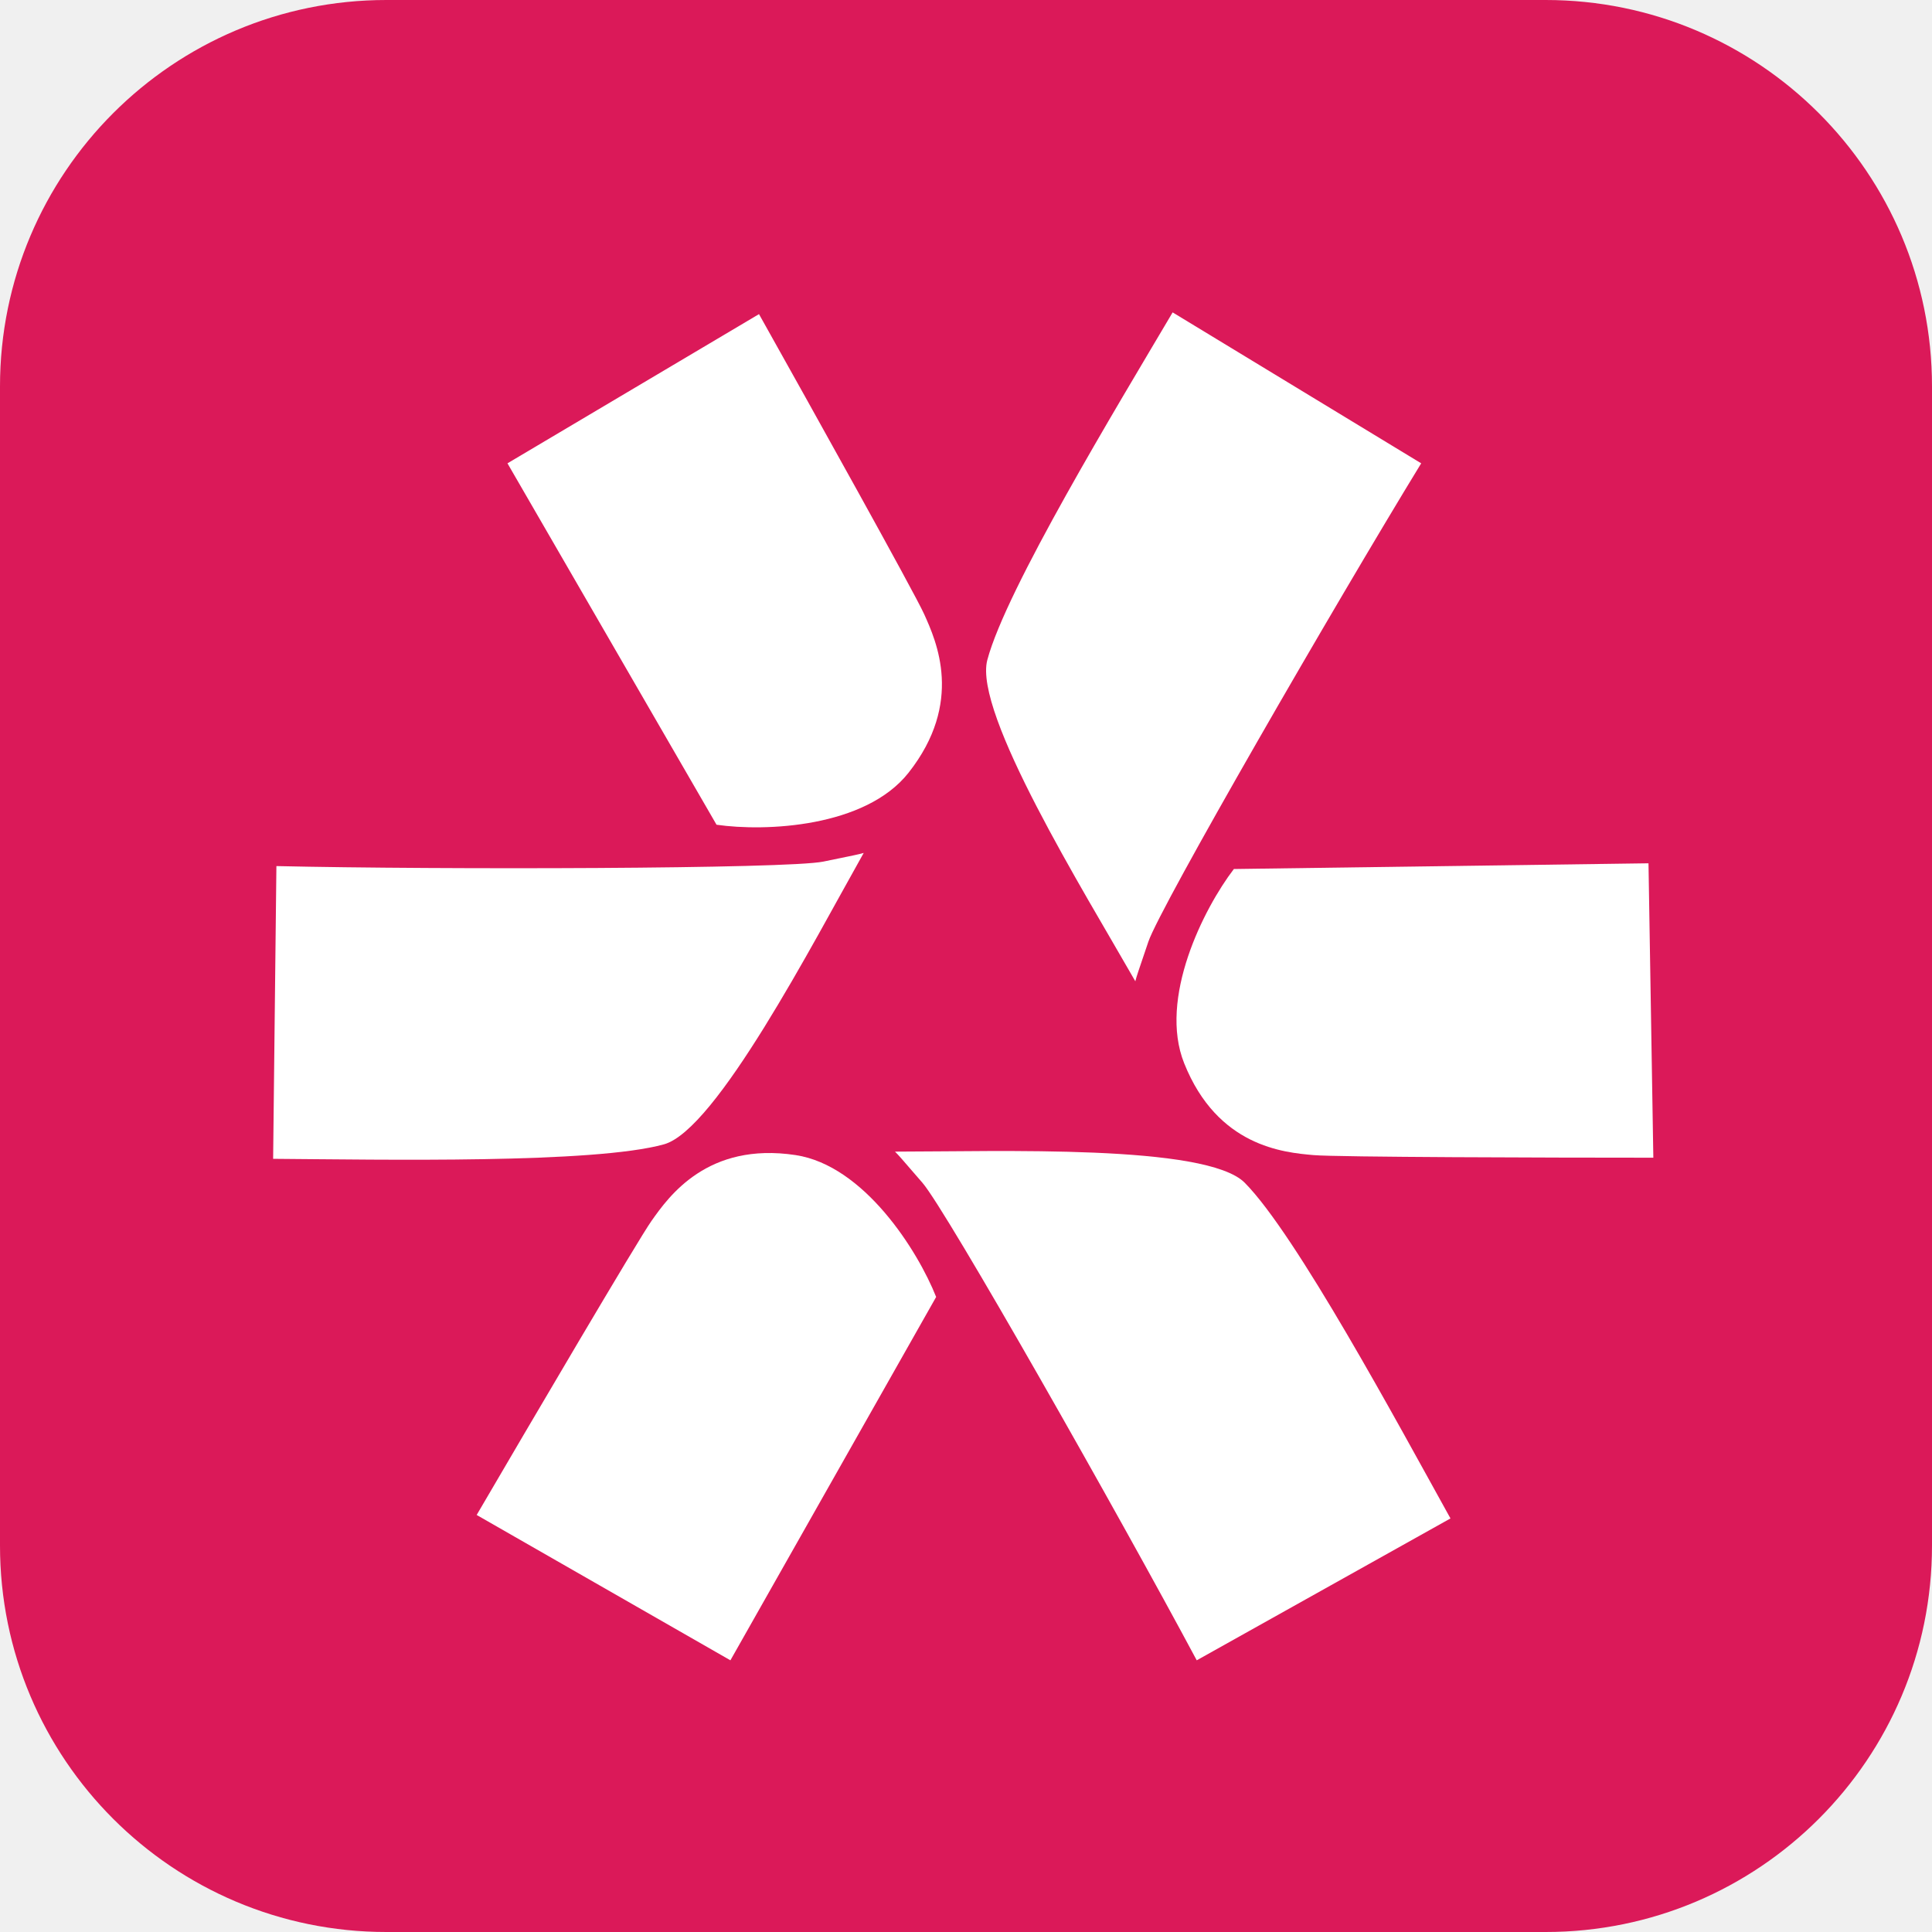
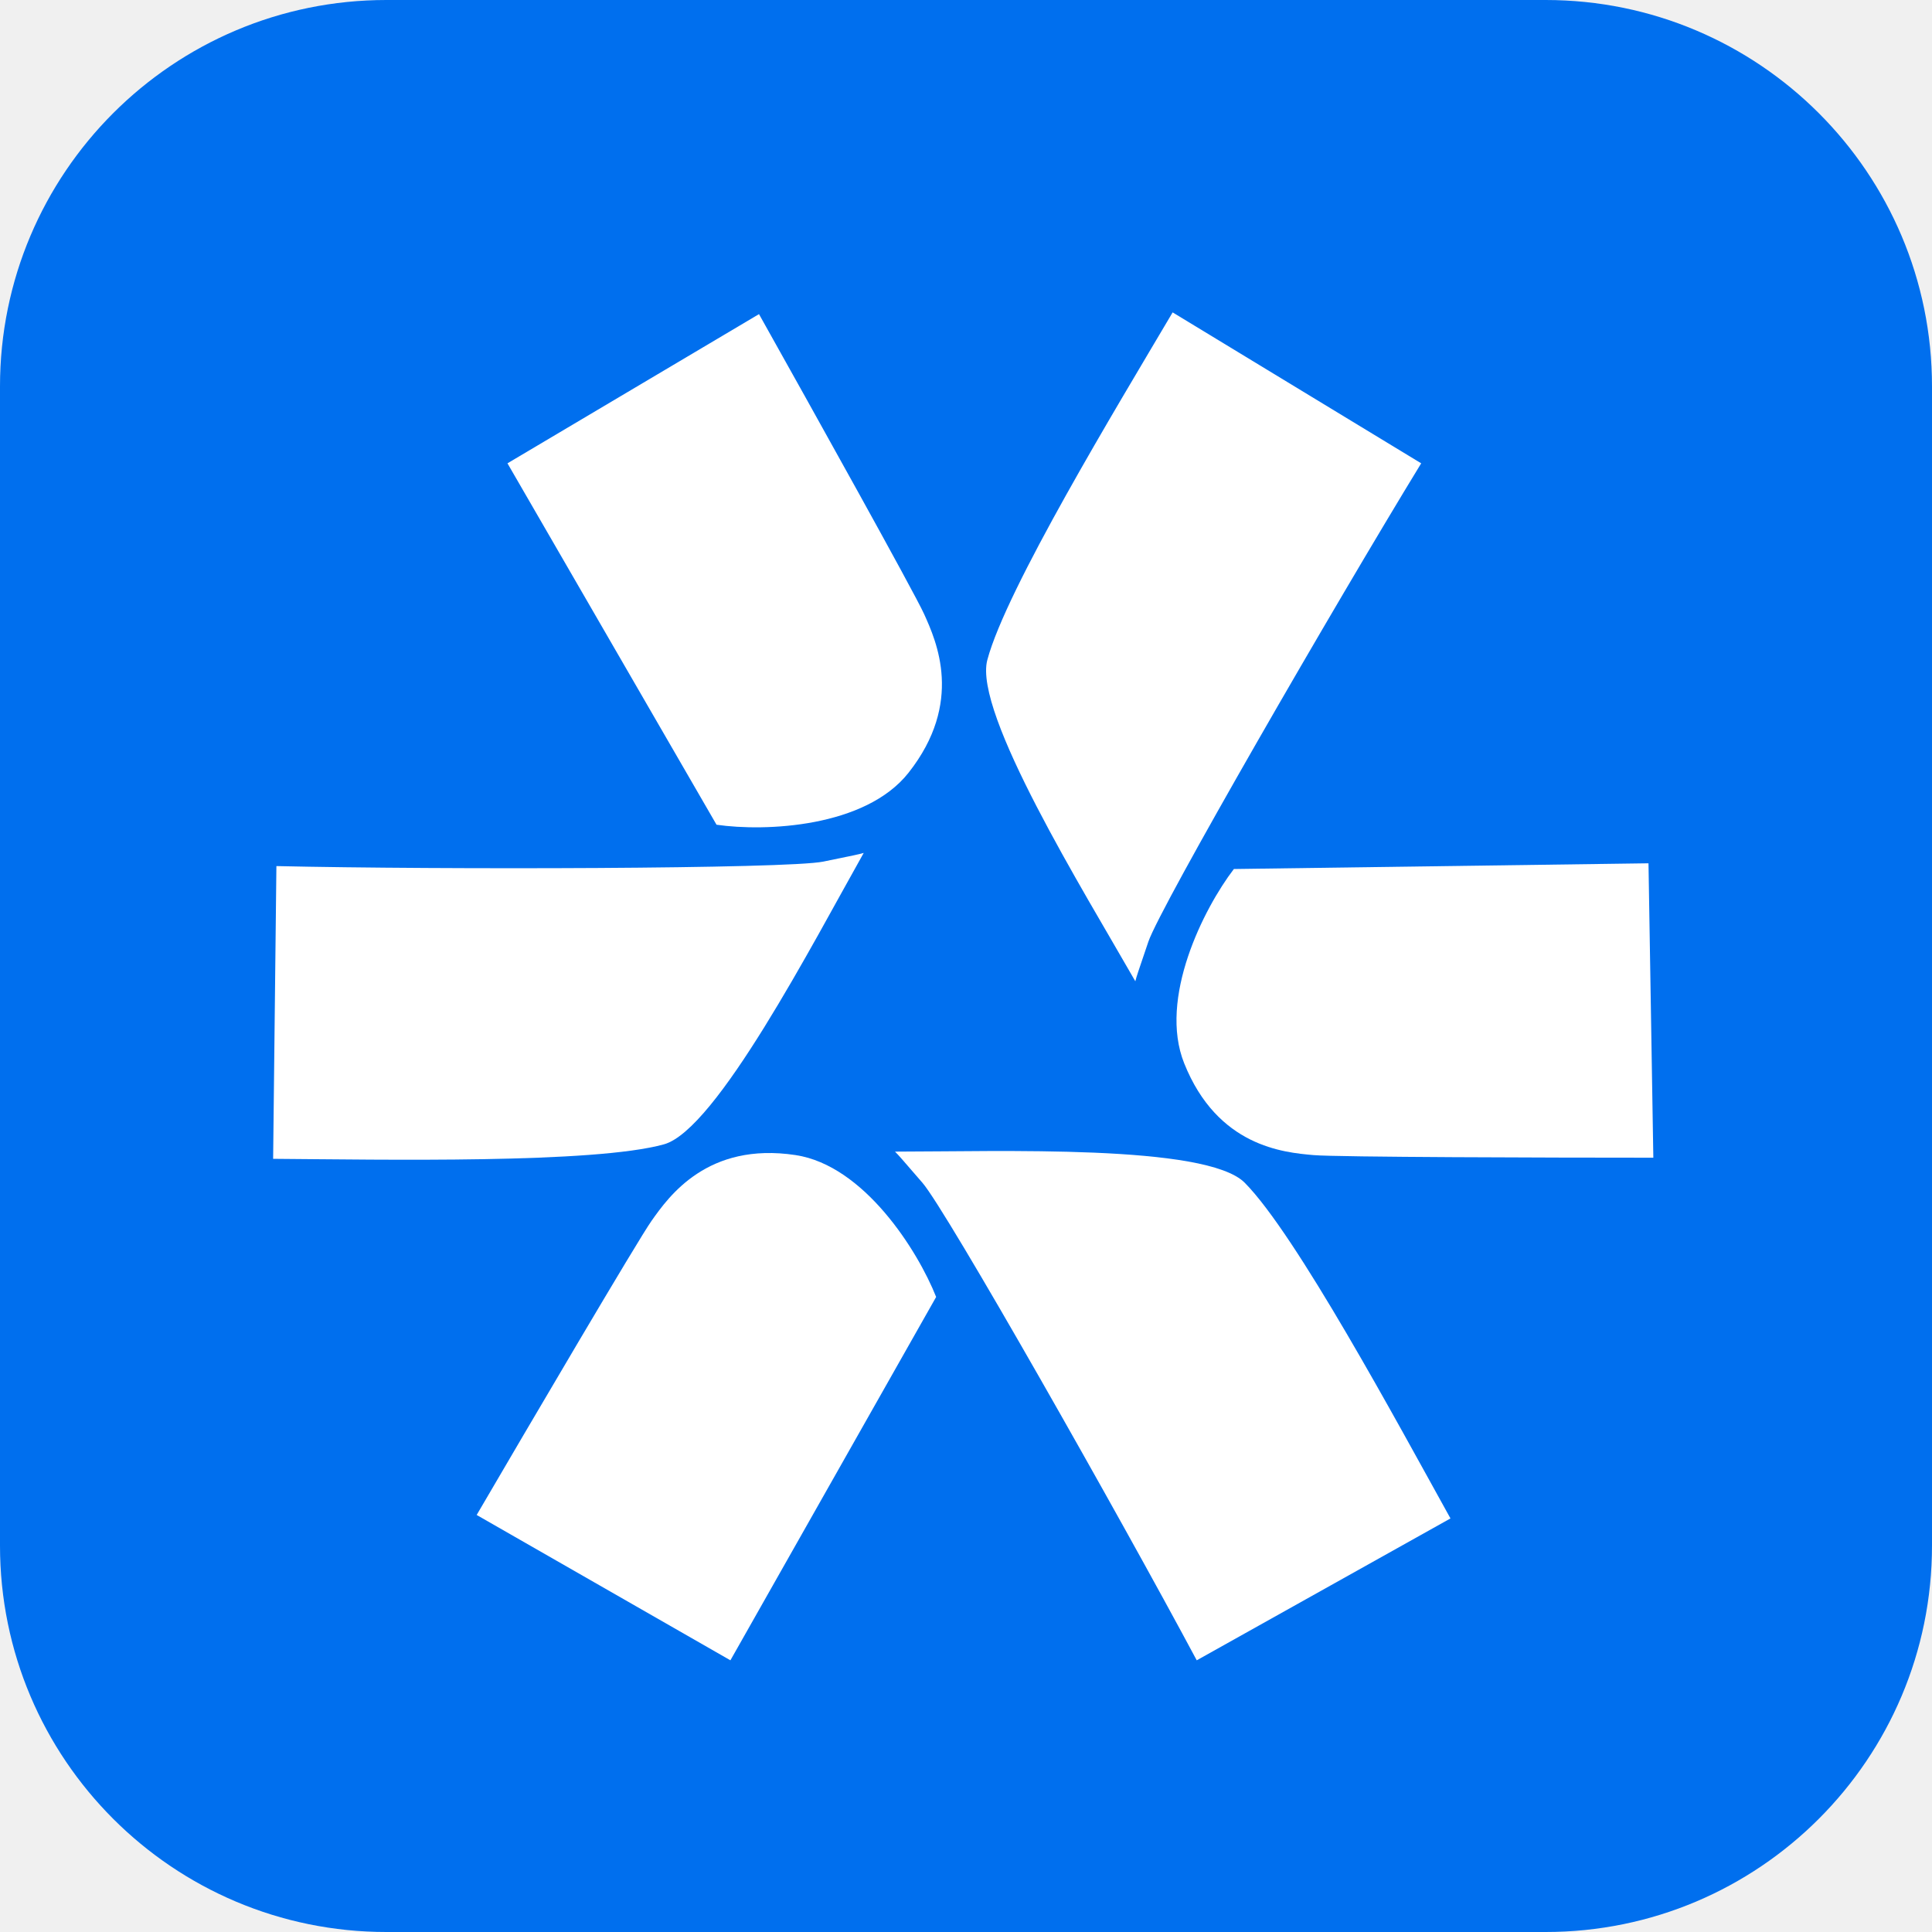
<svg xmlns="http://www.w3.org/2000/svg" width="256" height="256" viewBox="0 0 256 256" fill="none">
-   <rect width="256" height="256" rx="51.2" fill="#DB1959" />
+   <rect width="256" height="256" rx="51.2" fill="#006FEE" />
  <path d="M164.934 156.722C159.846 151.586 132.222 152.595 118.592 152.595C119.197 153.206 119.234 153.271 122.226 156.722C125.407 160.39 148.275 200.741 158.573 220L192.195 201.2C185.077 188.361 171.749 163.6 164.934 156.722Z" fill="white" />
  <path d="M87.977 151.63C94.916 149.706 107.707 124.975 114.446 113.018C113.62 113.247 113.546 113.248 109.095 114.166C104.363 115.142 58.303 115.25 36.625 114.761L36.191 153.55C50.768 153.655 78.683 154.207 87.977 151.63Z" fill="white" />
  <path d="M130.825 87.447C128.959 94.462 143.626 118.108 150.436 130.024C150.658 129.189 150.695 129.124 152.162 124.785C153.722 120.171 176.931 80.018 188.315 61.393L155.381 41.393C147.917 54.03 133.323 78.053 130.825 87.447Z" fill="white" />
  <path d="M96.783 220L63.162 200.741C70.129 188.82 84.516 164.334 86.334 161.766L86.348 161.746C88.626 158.526 93.749 151.288 105.416 153.054C114.503 154.429 121.62 165.74 124.044 171.854L96.783 220Z" fill="white" />
  <path d="M218.434 114.391L219.075 153.402C205.361 153.401 177.154 153.332 174.039 153.056L174.015 153.054C170.109 152.708 161.329 151.932 156.911 140.893C153.469 132.294 159.507 120.361 163.494 115.149L218.434 114.391Z" fill="white" />
  <path d="M67.242 61.392L100.571 41.623C107.323 53.67 121.149 78.483 122.445 81.355L122.455 81.377C124.08 84.978 127.733 93.074 120.388 102.39C114.667 109.647 101.402 110.218 94.944 109.281L67.242 61.392Z" fill="white" />
</svg>
